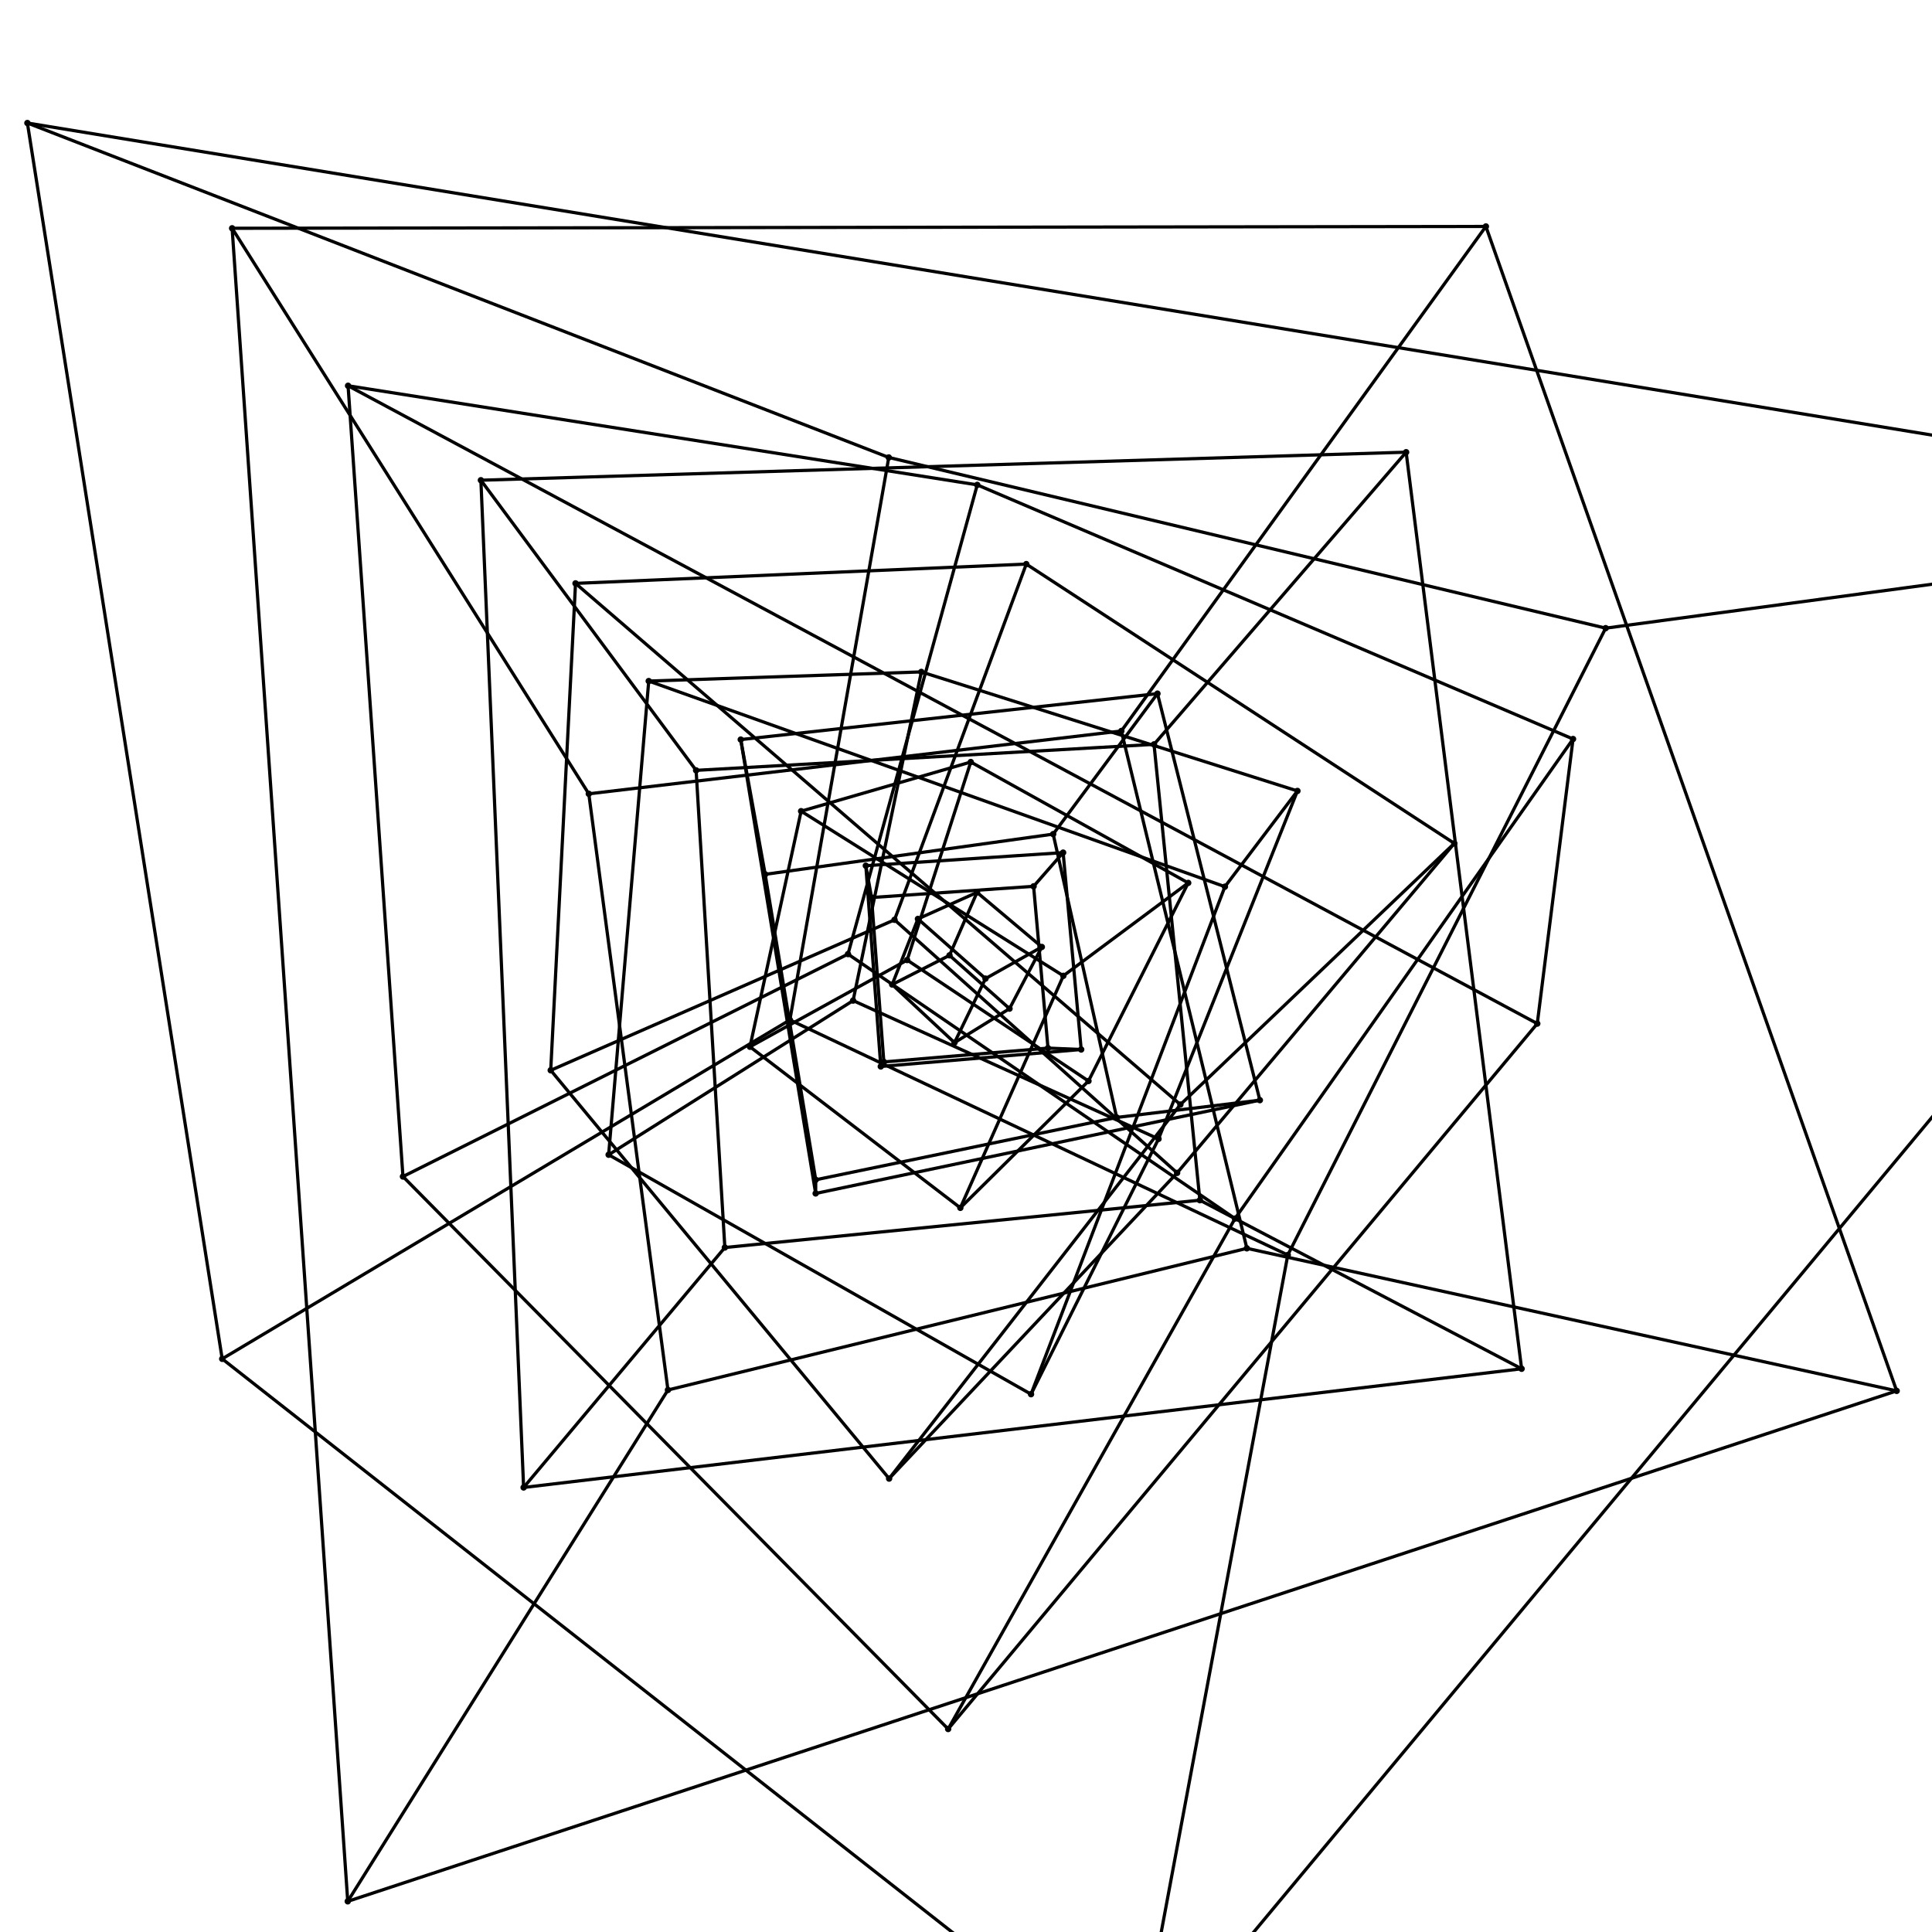
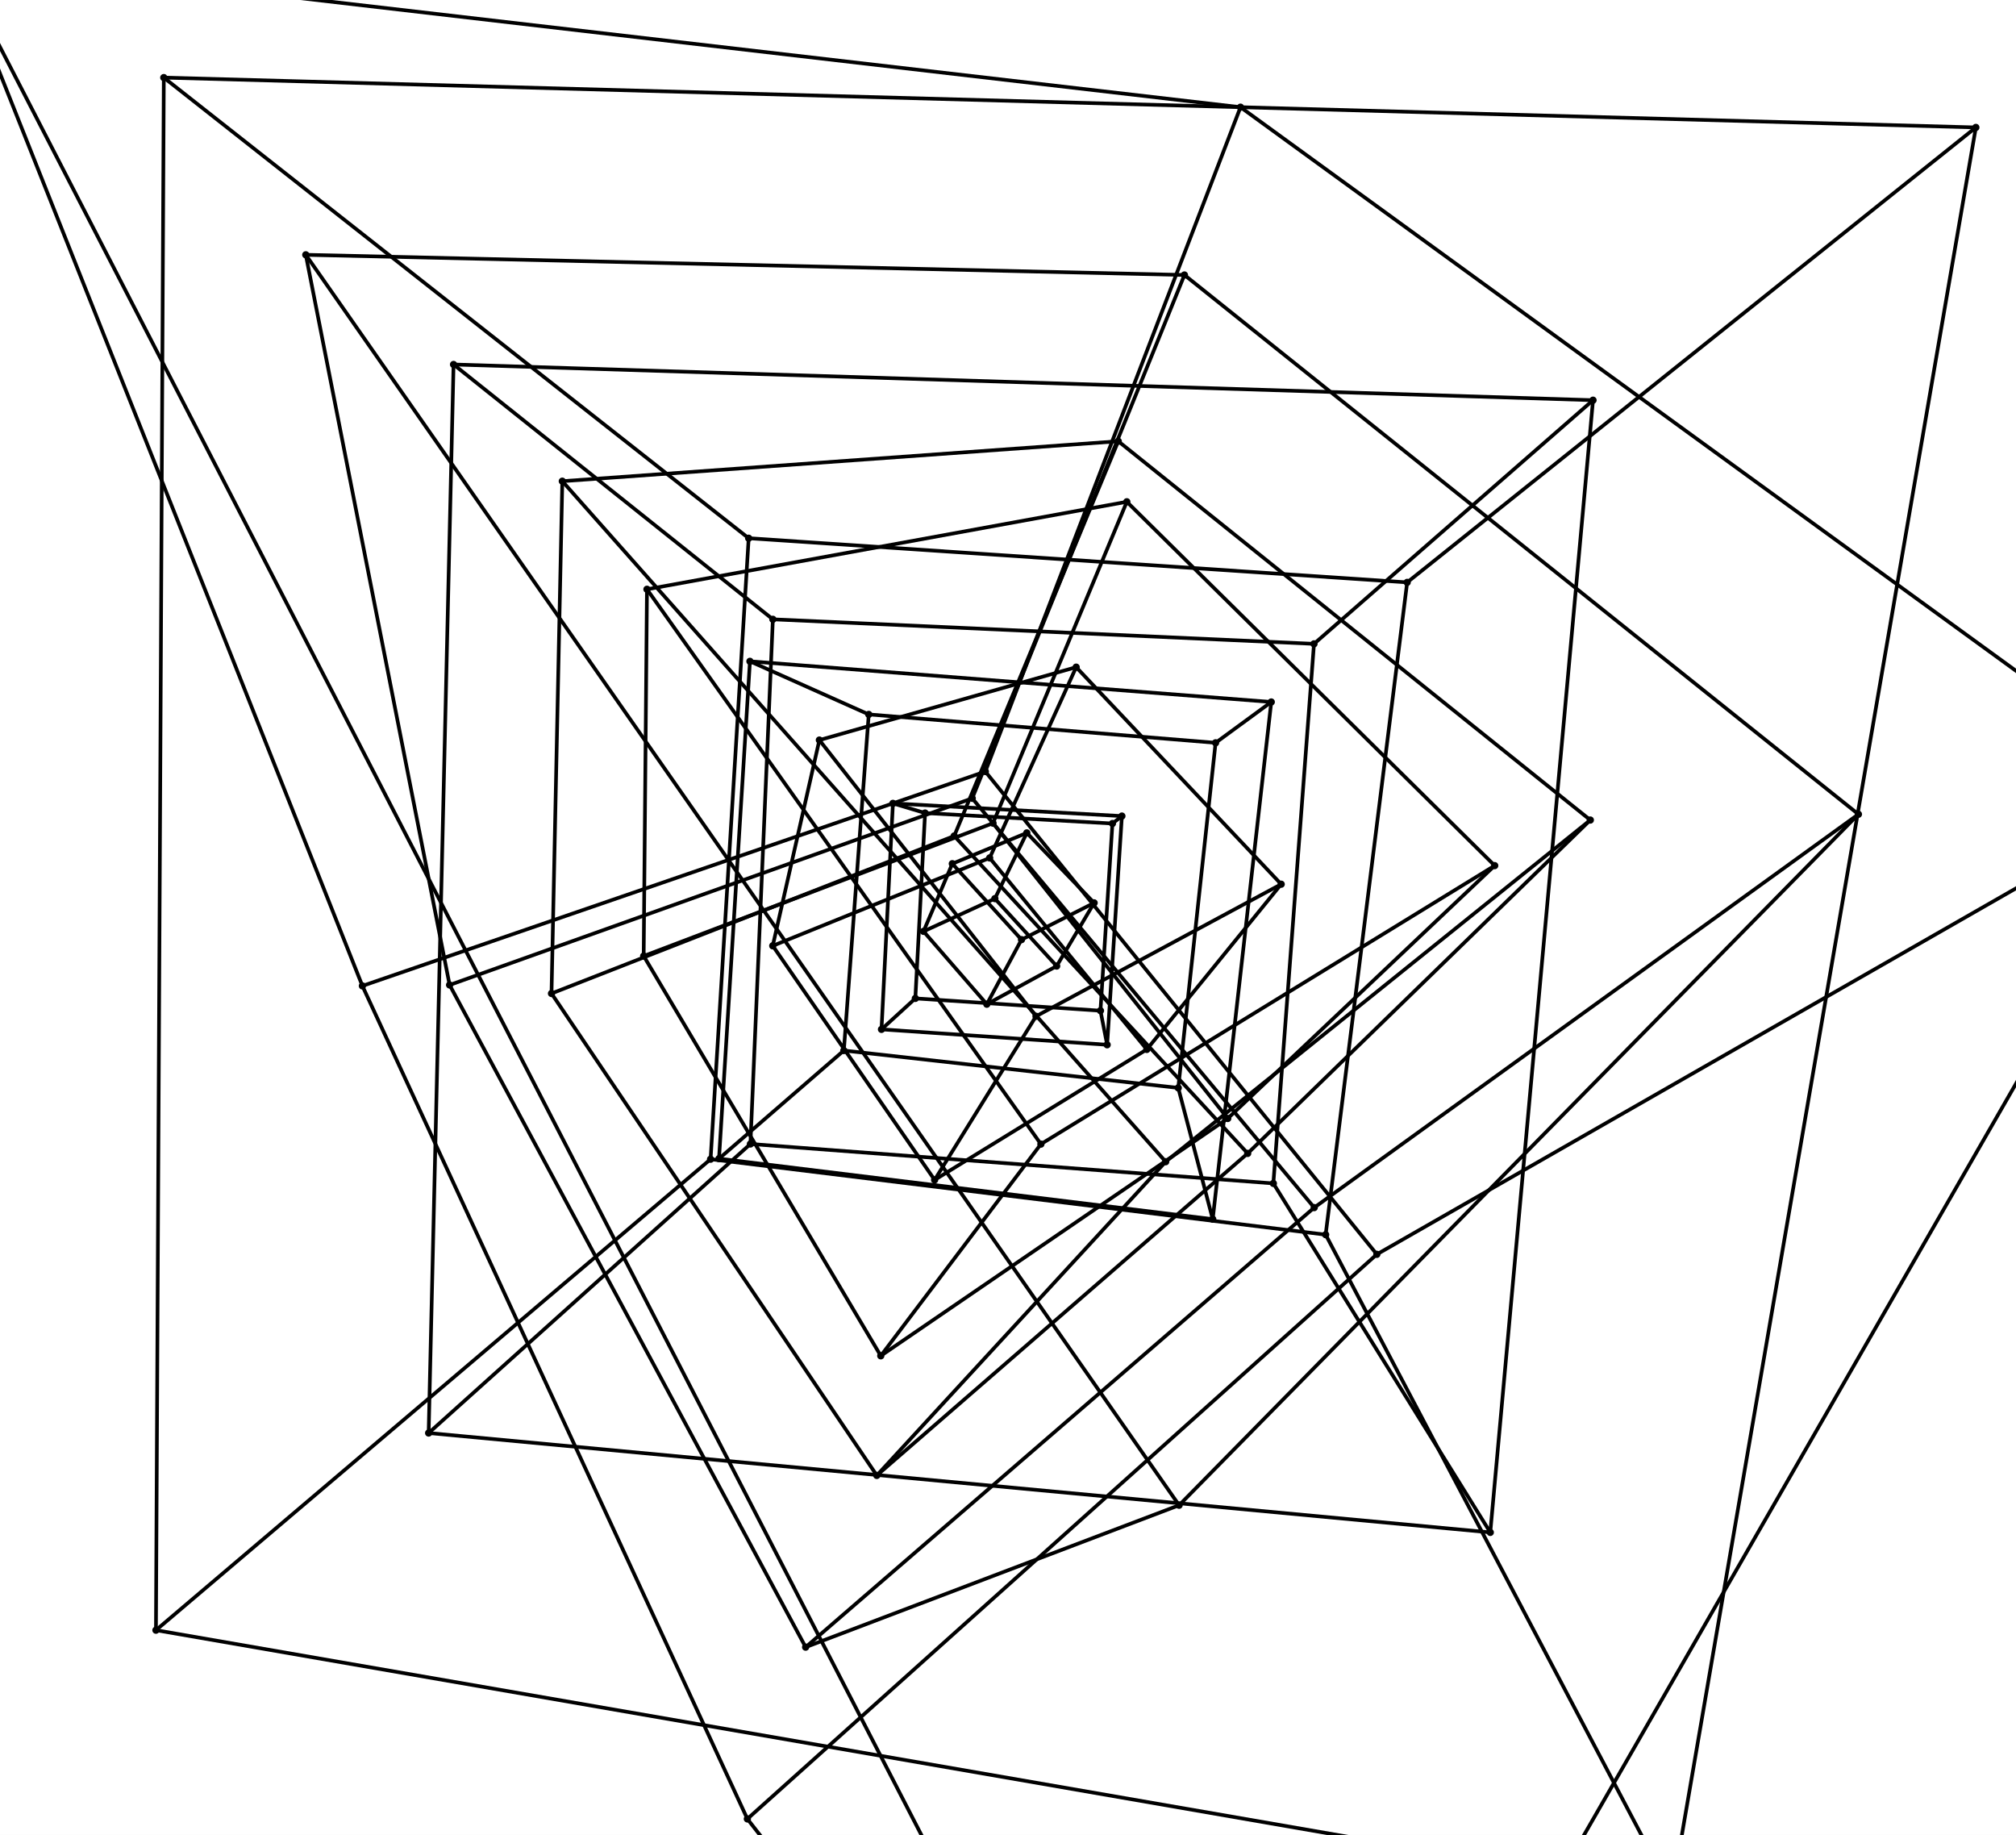
- <svg xmlns="http://www.w3.org/2000/svg" version="1.1" viewBox="-600 -600 1200 1200" width="1200" height="1200">
-   <rect x="-600" y="-600" width="100%" height="100%" fill="white" />
+ <svg xmlns="http://www.w3.org/2000/svg" version="1.1" viewBox="-549 -500 1099 1000" width="1099" height="1000">
+   <rect x="-549" y="-500" width="100%" height="100%" fill="white" />
  <g transform="scale(1, -1)">
-     <circle cx="-45.847" cy="-11.513" r="1" stroke="black" fill="none" stroke-width="2" />
-     <circle cx="-29.856" cy="29.255" r="1" stroke="black" fill="none" stroke-width="2" />
-     <circle cx="-10.244" cy="6.621" r="1" stroke="black" fill="none" stroke-width="2" />
-     <circle cx="6.857" cy="45.72" r="1" stroke="black" fill="none" stroke-width="2" />
-     <circle cx="-7.139" cy="-47.602" r="1" stroke="black" fill="none" stroke-width="2" />
-     <circle cx="12.106" cy="-7.825" r="1" stroke="black" fill="none" stroke-width="2" />
-     <circle cx="27.029" cy="-26.486" r="1" stroke="black" fill="none" stroke-width="2" />
-     <circle cx="47.099" cy="11.827" r="1" stroke="black" fill="none" stroke-width="2" />
-     <line x1="-45.847" y1="-11.513" x2="-29.856" y2="29.255" stroke="black" stroke-width="2" />
-     <line x1="-45.847" y1="-11.513" x2="-10.244" y2="6.621" stroke="black" stroke-width="2" />
-     <line x1="-45.847" y1="-11.513" x2="-7.139" y2="-47.602" stroke="black" stroke-width="2" />
-     <line x1="-29.856" y1="29.255" x2="6.857" y2="45.72" stroke="black" stroke-width="2" />
-     <line x1="-29.856" y1="29.255" x2="12.106" y2="-7.825" stroke="black" stroke-width="2" />
-     <line x1="-10.244" y1="6.621" x2="6.857" y2="45.72" stroke="black" stroke-width="2" />
-     <line x1="-10.244" y1="6.621" x2="27.029" y2="-26.486" stroke="black" stroke-width="2" />
-     <line x1="6.857" y1="45.72" x2="47.099" y2="11.827" stroke="black" stroke-width="2" />
-     <line x1="-7.139" y1="-47.602" x2="12.106" y2="-7.825" stroke="black" stroke-width="2" />
-     <line x1="-7.139" y1="-47.602" x2="27.029" y2="-26.486" stroke="black" stroke-width="2" />
-     <line x1="12.106" y1="-7.825" x2="47.099" y2="11.827" stroke="black" stroke-width="2" />
-     <line x1="27.029" y1="-26.486" x2="47.099" y2="11.827" stroke="black" stroke-width="2" />
-     <circle cx="60.329" cy="70.427" r="1" stroke="black" fill="none" stroke-width="2" />
-     <circle cx="-62.219" cy="62.306" r="1" stroke="black" fill="none" stroke-width="2" />
-     <circle cx="71.548" cy="-51.866" r="1" stroke="black" fill="none" stroke-width="2" />
-     <circle cx="-52.932" cy="-62.395" r="1" stroke="black" fill="none" stroke-width="2" />
-     <circle cx="41.989" cy="49.496" r="1" stroke="black" fill="none" stroke-width="2" />
-     <circle cx="-58.67" cy="42.531" r="1" stroke="black" fill="none" stroke-width="2" />
-     <circle cx="50.923" cy="-50.994" r="1" stroke="black" fill="none" stroke-width="2" />
-     <circle cx="-51.036" cy="-59.579" r="1" stroke="black" fill="none" stroke-width="2" />
-     <line x1="60.329" y1="70.427" x2="-62.219" y2="62.306" stroke="black" stroke-width="2" />
-     <line x1="60.329" y1="70.427" x2="71.548" y2="-51.866" stroke="black" stroke-width="2" />
-     <line x1="60.329" y1="70.427" x2="41.989" y2="49.496" stroke="black" stroke-width="2" />
-     <line x1="-62.219" y1="62.306" x2="-52.932" y2="-62.395" stroke="black" stroke-width="2" />
-     <line x1="-62.219" y1="62.306" x2="-58.67" y2="42.531" stroke="black" stroke-width="2" />
-     <line x1="71.548" y1="-51.866" x2="-52.932" y2="-62.395" stroke="black" stroke-width="2" />
-     <line x1="71.548" y1="-51.866" x2="50.923" y2="-50.994" stroke="black" stroke-width="2" />
-     <line x1="-52.932" y1="-62.395" x2="-51.036" y2="-59.579" stroke="black" stroke-width="2" />
-     <line x1="41.989" y1="49.496" x2="-58.67" y2="42.531" stroke="black" stroke-width="2" />
-     <line x1="41.989" y1="49.496" x2="50.923" y2="-50.994" stroke="black" stroke-width="2" />
-     <line x1="-58.67" y1="42.531" x2="-51.036" y2="-59.579" stroke="black" stroke-width="2" />
-     <line x1="50.923" y1="-50.994" x2="-51.036" y2="-59.579" stroke="black" stroke-width="2" />
-     <circle cx="-134.184" cy="-50.176" r="1" stroke="black" fill="none" stroke-width="2" />
-     <circle cx="-102.411" cy="96.165" r="1" stroke="black" fill="none" stroke-width="2" />
-     <circle cx="-36.546" cy="3.686" r="1" stroke="black" fill="none" stroke-width="2" />
-     <circle cx="2.964" cy="126.69" r="1" stroke="black" fill="none" stroke-width="2" />
-     <circle cx="-3.515" cy="-150.218" r="1" stroke="black" fill="none" stroke-width="2" />
-     <circle cx="60.471" cy="-6.098" r="1" stroke="black" fill="none" stroke-width="2" />
-     <circle cx="76.077" cy="-71.437" r="1" stroke="black" fill="none" stroke-width="2" />
-     <circle cx="138.022" cy="51.611" r="1" stroke="black" fill="none" stroke-width="2" />
-     <line x1="-134.184" y1="-50.176" x2="-102.411" y2="96.165" stroke="black" stroke-width="2" />
-     <line x1="-134.184" y1="-50.176" x2="-36.546" y2="3.686" stroke="black" stroke-width="2" />
-     <line x1="-134.184" y1="-50.176" x2="-3.515" y2="-150.218" stroke="black" stroke-width="2" />
-     <line x1="-102.411" y1="96.165" x2="2.964" y2="126.69" stroke="black" stroke-width="2" />
-     <line x1="-102.411" y1="96.165" x2="60.471" y2="-6.098" stroke="black" stroke-width="2" />
-     <line x1="-36.546" y1="3.686" x2="2.964" y2="126.69" stroke="black" stroke-width="2" />
-     <line x1="-36.546" y1="3.686" x2="76.077" y2="-71.437" stroke="black" stroke-width="2" />
-     <line x1="2.964" y1="126.69" x2="138.022" y2="51.611" stroke="black" stroke-width="2" />
-     <line x1="-3.515" y1="-150.218" x2="60.471" y2="-6.098" stroke="black" stroke-width="2" />
-     <line x1="-3.515" y1="-150.218" x2="76.077" y2="-71.437" stroke="black" stroke-width="2" />
-     <line x1="60.471" y1="-6.098" x2="138.022" y2="51.611" stroke="black" stroke-width="2" />
-     <line x1="76.077" y1="-71.437" x2="138.022" y2="51.611" stroke="black" stroke-width="2" />
-     <circle cx="118.927" cy="169.174" r="1" stroke="black" fill="none" stroke-width="2" />
-     <circle cx="-139.907" cy="140.64" r="1" stroke="black" fill="none" stroke-width="2" />
-     <circle cx="182.522" cy="-83.328" r="1" stroke="black" fill="none" stroke-width="2" />
-     <circle cx="-93.379" cy="-141.27" r="1" stroke="black" fill="none" stroke-width="2" />
-     <circle cx="54.146" cy="81.915" r="1" stroke="black" fill="none" stroke-width="2" />
-     <circle cx="-124.733" cy="56.945" r="1" stroke="black" fill="none" stroke-width="2" />
-     <circle cx="93.581" cy="-94.071" r="1" stroke="black" fill="none" stroke-width="2" />
-     <circle cx="-93.338" cy="-132.775" r="1" stroke="black" fill="none" stroke-width="2" />
-     <line x1="118.927" y1="169.174" x2="-139.907" y2="140.64" stroke="black" stroke-width="2" />
-     <line x1="118.927" y1="169.174" x2="182.522" y2="-83.328" stroke="black" stroke-width="2" />
-     <line x1="118.927" y1="169.174" x2="54.146" y2="81.915" stroke="black" stroke-width="2" />
-     <line x1="-139.907" y1="140.64" x2="-93.379" y2="-141.27" stroke="black" stroke-width="2" />
-     <line x1="-139.907" y1="140.64" x2="-124.733" y2="56.945" stroke="black" stroke-width="2" />
-     <line x1="182.522" y1="-83.328" x2="-93.379" y2="-141.27" stroke="black" stroke-width="2" />
-     <line x1="182.522" y1="-83.328" x2="93.581" y2="-94.071" stroke="black" stroke-width="2" />
-     <line x1="-93.379" y1="-141.27" x2="-93.338" y2="-132.775" stroke="black" stroke-width="2" />
-     <line x1="54.146" y1="81.915" x2="-124.733" y2="56.945" stroke="black" stroke-width="2" />
-     <line x1="54.146" y1="81.915" x2="93.581" y2="-94.071" stroke="black" stroke-width="2" />
-     <line x1="-124.733" y1="56.945" x2="-93.338" y2="-132.775" stroke="black" stroke-width="2" />
-     <line x1="93.581" y1="-94.071" x2="-93.338" y2="-132.775" stroke="black" stroke-width="2" />
-     <circle cx="-221.96" cy="-117.232" r="1" stroke="black" fill="none" stroke-width="2" />
-     <circle cx="-197.061" cy="176.984" r="1" stroke="black" fill="none" stroke-width="2" />
-     <circle cx="-70.119" cy="-21.482" r="1" stroke="black" fill="none" stroke-width="2" />
-     <circle cx="-27.741" cy="182.663" r="1" stroke="black" fill="none" stroke-width="2" />
-     <circle cx="40.392" cy="-265.962" r="1" stroke="black" fill="none" stroke-width="2" />
-     <circle cx="160.811" cy="49.267" r="1" stroke="black" fill="none" stroke-width="2" />
-     <circle cx="119.582" cy="-107.399" r="1" stroke="black" fill="none" stroke-width="2" />
-     <circle cx="205.858" cy="108.728" r="1" stroke="black" fill="none" stroke-width="2" />
-     <line x1="-221.96" y1="-117.232" x2="-197.061" y2="176.984" stroke="black" stroke-width="2" />
-     <line x1="-221.96" y1="-117.232" x2="-70.119" y2="-21.482" stroke="black" stroke-width="2" />
-     <line x1="-221.96" y1="-117.232" x2="40.392" y2="-265.962" stroke="black" stroke-width="2" />
-     <line x1="-197.061" y1="176.984" x2="-27.741" y2="182.663" stroke="black" stroke-width="2" />
-     <line x1="-197.061" y1="176.984" x2="160.811" y2="49.267" stroke="black" stroke-width="2" />
-     <line x1="-70.119" y1="-21.482" x2="-27.741" y2="182.663" stroke="black" stroke-width="2" />
-     <line x1="-70.119" y1="-21.482" x2="119.582" y2="-107.399" stroke="black" stroke-width="2" />
-     <line x1="-27.741" y1="182.663" x2="205.858" y2="108.728" stroke="black" stroke-width="2" />
-     <line x1="40.392" y1="-265.962" x2="160.811" y2="49.267" stroke="black" stroke-width="2" />
-     <line x1="40.392" y1="-265.962" x2="119.582" y2="-107.399" stroke="black" stroke-width="2" />
-     <line x1="160.811" y1="49.267" x2="205.858" y2="108.728" stroke="black" stroke-width="2" />
-     <line x1="119.582" y1="-107.399" x2="205.858" y2="108.728" stroke="black" stroke-width="2" />
-     <circle cx="-257.935" cy="-64.771" r="1" stroke="black" fill="none" stroke-width="2" />
-     <circle cx="-242.532" cy="237.653" r="1" stroke="black" fill="none" stroke-width="2" />
-     <circle cx="-44.39" cy="28.691" r="1" stroke="black" fill="none" stroke-width="2" />
-     <circle cx="37.438" cy="249.64" r="1" stroke="black" fill="none" stroke-width="2" />
-     <circle cx="-47.748" cy="-318.384" r="1" stroke="black" fill="none" stroke-width="2" />
-     <circle cx="133.155" cy="-86.064" r="1" stroke="black" fill="none" stroke-width="2" />
-     <circle cx="131.141" cy="-128.504" r="1" stroke="black" fill="none" stroke-width="2" />
-     <circle cx="303.305" cy="76.164" r="1" stroke="black" fill="none" stroke-width="2" />
-     <line x1="-257.935" y1="-64.771" x2="-242.532" y2="237.653" stroke="black" stroke-width="2" />
-     <line x1="-257.935" y1="-64.771" x2="-44.39" y2="28.691" stroke="black" stroke-width="2" />
-     <line x1="-257.935" y1="-64.771" x2="-47.748" y2="-318.384" stroke="black" stroke-width="2" />
-     <line x1="-242.532" y1="237.653" x2="37.438" y2="249.64" stroke="black" stroke-width="2" />
-     <line x1="-242.532" y1="237.653" x2="133.155" y2="-86.064" stroke="black" stroke-width="2" />
-     <line x1="-44.39" y1="28.691" x2="37.438" y2="249.64" stroke="black" stroke-width="2" />
-     <line x1="-44.39" y1="28.691" x2="131.141" y2="-128.504" stroke="black" stroke-width="2" />
-     <line x1="37.438" y1="249.64" x2="303.305" y2="76.164" stroke="black" stroke-width="2" />
-     <line x1="-47.748" y1="-318.384" x2="133.155" y2="-86.064" stroke="black" stroke-width="2" />
-     <line x1="-47.748" y1="-318.384" x2="131.141" y2="-128.504" stroke="black" stroke-width="2" />
-     <line x1="133.155" y1="-86.064" x2="303.305" y2="76.164" stroke="black" stroke-width="2" />
-     <line x1="131.141" y1="-128.504" x2="303.305" y2="76.164" stroke="black" stroke-width="2" />
-     <circle cx="273.375" cy="319.134" r="1" stroke="black" fill="none" stroke-width="2" />
-     <circle cx="-301.308" cy="301.73" r="1" stroke="black" fill="none" stroke-width="2" />
-     <circle cx="345.101" cy="-250.172" r="1" stroke="black" fill="none" stroke-width="2" />
-     <circle cx="-274.77" cy="-323.894" r="1" stroke="black" fill="none" stroke-width="2" />
-     <circle cx="116.784" cy="137.663" r="1" stroke="black" fill="none" stroke-width="2" />
-     <circle cx="-167.631" cy="121.519" r="1" stroke="black" fill="none" stroke-width="2" />
-     <circle cx="145.266" cy="-145.469" r="1" stroke="black" fill="none" stroke-width="2" />
-     <circle cx="-149.785" cy="-174.857" r="1" stroke="black" fill="none" stroke-width="2" />
-     <line x1="273.375" y1="319.134" x2="-301.308" y2="301.73" stroke="black" stroke-width="2" />
-     <line x1="273.375" y1="319.134" x2="345.101" y2="-250.172" stroke="black" stroke-width="2" />
-     <line x1="273.375" y1="319.134" x2="116.784" y2="137.663" stroke="black" stroke-width="2" />
-     <line x1="-301.308" y1="301.73" x2="-274.77" y2="-323.894" stroke="black" stroke-width="2" />
-     <line x1="-301.308" y1="301.73" x2="-167.631" y2="121.519" stroke="black" stroke-width="2" />
-     <line x1="345.101" y1="-250.172" x2="-274.77" y2="-323.894" stroke="black" stroke-width="2" />
-     <line x1="345.101" y1="-250.172" x2="145.266" y2="-145.469" stroke="black" stroke-width="2" />
-     <line x1="-274.77" y1="-323.894" x2="-149.785" y2="-174.857" stroke="black" stroke-width="2" />
-     <line x1="116.784" y1="137.663" x2="-167.631" y2="121.519" stroke="black" stroke-width="2" />
-     <line x1="116.784" y1="137.663" x2="145.266" y2="-145.469" stroke="black" stroke-width="2" />
-     <line x1="-167.631" y1="121.519" x2="-149.785" y2="-174.857" stroke="black" stroke-width="2" />
-     <line x1="145.266" y1="-145.469" x2="-149.785" y2="-174.857" stroke="black" stroke-width="2" />
-     <circle cx="-349.719" cy="-130.771" r="1" stroke="black" fill="none" stroke-width="2" />
-     <circle cx="-383.807" cy="360.397" r="1" stroke="black" fill="none" stroke-width="2" />
-     <circle cx="-73.291" cy="7.391" r="1" stroke="black" fill="none" stroke-width="2" />
-     <circle cx="6.992" cy="298.835" r="1" stroke="black" fill="none" stroke-width="2" />
-     <circle cx="-11.088" cy="-473.926" r="1" stroke="black" fill="none" stroke-width="2" />
-     <circle cx="354.83" cy="-35.784" r="1" stroke="black" fill="none" stroke-width="2" />
-     <circle cx="167.072" cy="-156.882" r="1" stroke="black" fill="none" stroke-width="2" />
-     <circle cx="377.045" cy="140.989" r="1" stroke="black" fill="none" stroke-width="2" />
-     <line x1="-349.719" y1="-130.771" x2="-383.807" y2="360.397" stroke="black" stroke-width="2" />
-     <line x1="-349.719" y1="-130.771" x2="-73.291" y2="7.391" stroke="black" stroke-width="2" />
-     <line x1="-349.719" y1="-130.771" x2="-11.088" y2="-473.926" stroke="black" stroke-width="2" />
-     <line x1="-383.807" y1="360.397" x2="6.992" y2="298.835" stroke="black" stroke-width="2" />
-     <line x1="-383.807" y1="360.397" x2="354.83" y2="-35.784" stroke="black" stroke-width="2" />
-     <line x1="-73.291" y1="7.391" x2="6.992" y2="298.835" stroke="black" stroke-width="2" />
-     <line x1="-73.291" y1="7.391" x2="167.072" y2="-156.882" stroke="black" stroke-width="2" />
-     <line x1="6.992" y1="298.835" x2="377.045" y2="140.989" stroke="black" stroke-width="2" />
-     <line x1="-11.088" y1="-473.926" x2="354.83" y2="-35.784" stroke="black" stroke-width="2" />
-     <line x1="-11.088" y1="-473.926" x2="167.072" y2="-156.882" stroke="black" stroke-width="2" />
-     <line x1="354.83" y1="-35.784" x2="377.045" y2="140.989" stroke="black" stroke-width="2" />
-     <line x1="167.072" y1="-156.882" x2="377.045" y2="140.989" stroke="black" stroke-width="2" />
-     <circle cx="322.913" cy="459.347" r="1" stroke="black" fill="none" stroke-width="2" />
-     <circle cx="-455.825" cy="458.212" r="1" stroke="black" fill="none" stroke-width="2" />
-     <circle cx="578.061" cy="-263.905" r="1" stroke="black" fill="none" stroke-width="2" />
-     <circle cx="-384.007" cy="-580.954" r="1" stroke="black" fill="none" stroke-width="2" />
-     <circle cx="96.49" cy="145.977" r="1" stroke="black" fill="none" stroke-width="2" />
-     <circle cx="-234.288" cy="106.96" r="1" stroke="black" fill="none" stroke-width="2" />
-     <circle cx="174.453" cy="-175.367" r="1" stroke="black" fill="none" stroke-width="2" />
-     <circle cx="-185.118" cy="-263.332" r="1" stroke="black" fill="none" stroke-width="2" />
-     <line x1="322.913" y1="459.347" x2="-455.825" y2="458.212" stroke="black" stroke-width="2" />
-     <line x1="322.913" y1="459.347" x2="578.061" y2="-263.905" stroke="black" stroke-width="2" />
-     <line x1="322.913" y1="459.347" x2="96.49" y2="145.977" stroke="black" stroke-width="2" />
-     <line x1="-455.825" y1="458.212" x2="-384.007" y2="-580.954" stroke="black" stroke-width="2" />
-     <line x1="-455.825" y1="458.212" x2="-234.288" y2="106.96" stroke="black" stroke-width="2" />
-     <line x1="578.061" y1="-263.905" x2="-384.007" y2="-580.954" stroke="black" stroke-width="2" />
-     <line x1="578.061" y1="-263.905" x2="174.453" y2="-175.367" stroke="black" stroke-width="2" />
-     <line x1="-384.007" y1="-580.954" x2="-185.118" y2="-263.332" stroke="black" stroke-width="2" />
-     <line x1="96.49" y1="145.977" x2="-234.288" y2="106.96" stroke="black" stroke-width="2" />
-     <line x1="96.49" y1="145.977" x2="174.453" y2="-175.367" stroke="black" stroke-width="2" />
-     <line x1="-234.288" y1="106.96" x2="-185.118" y2="-263.332" stroke="black" stroke-width="2" />
-     <line x1="174.453" y1="-175.367" x2="-185.118" y2="-263.332" stroke="black" stroke-width="2" />
-     <circle cx="-461.987" cy="-244.007" r="1" stroke="black" fill="none" stroke-width="2" />
-     <circle cx="-582.985" cy="523.591" r="1" stroke="black" fill="none" stroke-width="2" />
-     <circle cx="-109.391" cy="-33.514" r="1" stroke="black" fill="none" stroke-width="2" />
-     <circle cx="-47.971" cy="315.863" r="1" stroke="black" fill="none" stroke-width="2" />
-     <circle cx="104.644" cy="-689.03" r="1" stroke="black" fill="none" stroke-width="2" />
-     <circle cx="910.359" cy="278.904" r="1" stroke="black" fill="none" stroke-width="2" />
-     <circle cx="199.871" cy="-179.509" r="1" stroke="black" fill="none" stroke-width="2" />
-     <circle cx="397.305" cy="209.844" r="1" stroke="black" fill="none" stroke-width="2" />
-     <line x1="-461.987" y1="-244.007" x2="-582.985" y2="523.591" stroke="black" stroke-width="2" />
-     <line x1="-461.987" y1="-244.007" x2="-109.391" y2="-33.514" stroke="black" stroke-width="2" />
-     <line x1="-461.987" y1="-244.007" x2="104.644" y2="-689.03" stroke="black" stroke-width="2" />
-     <line x1="-582.985" y1="523.591" x2="-47.971" y2="315.863" stroke="black" stroke-width="2" />
-     <line x1="-582.985" y1="523.591" x2="910.359" y2="278.904" stroke="black" stroke-width="2" />
-     <line x1="-109.391" y1="-33.514" x2="-47.971" y2="315.863" stroke="black" stroke-width="2" />
-     <line x1="-109.391" y1="-33.514" x2="199.871" y2="-179.509" stroke="black" stroke-width="2" />
-     <line x1="-47.971" y1="315.863" x2="397.305" y2="209.844" stroke="black" stroke-width="2" />
-     <line x1="104.644" y1="-689.03" x2="910.359" y2="278.904" stroke="black" stroke-width="2" />
-     <line x1="104.644" y1="-689.03" x2="199.871" y2="-179.509" stroke="black" stroke-width="2" />
-     <line x1="910.359" y1="278.904" x2="397.305" y2="209.844" stroke="black" stroke-width="2" />
-     <line x1="199.871" y1="-179.509" x2="397.305" y2="209.844" stroke="black" stroke-width="2" />
+     <circle cx="-45.546" cy="-7.602" r="1" stroke="black" fill="none" stroke-width="2" />
+     <circle cx="-29.855" cy="29.275" r="1" stroke="black" fill="none" stroke-width="2" />
+     <circle cx="-6.652" cy="10.244" r="1" stroke="black" fill="none" stroke-width="2" />
+     <circle cx="10.758" cy="46.068" r="1" stroke="black" fill="none" stroke-width="2" />
+     <circle cx="-11.046" cy="-47.3" r="1" stroke="black" fill="none" stroke-width="2" />
+     <circle cx="7.861" cy="-12.106" r="1" stroke="black" fill="none" stroke-width="2" />
+     <circle cx="27.03" cy="-26.505" r="1" stroke="black" fill="none" stroke-width="2" />
+     <circle cx="47.451" cy="7.92" r="1" stroke="black" fill="none" stroke-width="2" />
+     <line x1="-45.546" y1="-7.602" x2="-29.855" y2="29.275" stroke="black" stroke-width="2" />
+     <line x1="-45.546" y1="-7.602" x2="-6.652" y2="10.244" stroke="black" stroke-width="2" />
+     <line x1="-45.546" y1="-7.602" x2="-11.046" y2="-47.3" stroke="black" stroke-width="2" />
+     <line x1="-29.855" y1="29.275" x2="10.758" y2="46.068" stroke="black" stroke-width="2" />
+     <line x1="-29.855" y1="29.275" x2="7.861" y2="-12.106" stroke="black" stroke-width="2" />
+     <line x1="-6.652" y1="10.244" x2="10.758" y2="46.068" stroke="black" stroke-width="2" />
+     <line x1="-6.652" y1="10.244" x2="27.03" y2="-26.505" stroke="black" stroke-width="2" />
+     <line x1="10.758" y1="46.068" x2="47.451" y2="7.92" stroke="black" stroke-width="2" />
+     <line x1="-11.046" y1="-47.3" x2="7.861" y2="-12.106" stroke="black" stroke-width="2" />
+     <line x1="-11.046" y1="-47.3" x2="27.03" y2="-26.505" stroke="black" stroke-width="2" />
+     <line x1="7.861" y1="-12.106" x2="47.451" y2="7.92" stroke="black" stroke-width="2" />
+     <line x1="27.03" y1="-26.505" x2="47.451" y2="7.92" stroke="black" stroke-width="2" />
+     <circle cx="62.587" cy="55.234" r="1" stroke="black" fill="none" stroke-width="2" />
+     <circle cx="-62.235" cy="62.153" r="1" stroke="black" fill="none" stroke-width="2" />
+     <circle cx="54.549" cy="-69.41" r="1" stroke="black" fill="none" stroke-width="2" />
+     <circle cx="-68.462" cy="-61.01" r="1" stroke="black" fill="none" stroke-width="2" />
+     <circle cx="57.43" cy="51.179" r="1" stroke="black" fill="none" stroke-width="2" />
+     <circle cx="-44.707" cy="56.887" r="1" stroke="black" fill="none" stroke-width="2" />
+     <circle cx="50.907" cy="-50.841" r="1" stroke="black" fill="none" stroke-width="2" />
+     <circle cx="-50.015" cy="-44.139" r="1" stroke="black" fill="none" stroke-width="2" />
+     <line x1="62.587" y1="55.234" x2="-62.235" y2="62.153" stroke="black" stroke-width="2" />
+     <line x1="62.587" y1="55.234" x2="54.549" y2="-69.41" stroke="black" stroke-width="2" />
+     <line x1="62.587" y1="55.234" x2="57.43" y2="51.179" stroke="black" stroke-width="2" />
+     <line x1="-62.235" y1="62.153" x2="-68.462" y2="-61.01" stroke="black" stroke-width="2" />
+     <line x1="-62.235" y1="62.153" x2="-44.707" y2="56.887" stroke="black" stroke-width="2" />
+     <line x1="54.549" y1="-69.41" x2="-68.462" y2="-61.01" stroke="black" stroke-width="2" />
+     <line x1="54.549" y1="-69.41" x2="50.907" y2="-50.841" stroke="black" stroke-width="2" />
+     <line x1="-68.462" y1="-61.01" x2="-50.015" y2="-44.139" stroke="black" stroke-width="2" />
+     <line x1="57.43" y1="51.179" x2="-44.707" y2="56.887" stroke="black" stroke-width="2" />
+     <line x1="57.43" y1="51.179" x2="50.907" y2="-50.841" stroke="black" stroke-width="2" />
+     <line x1="-44.707" y1="56.887" x2="-50.015" y2="-44.139" stroke="black" stroke-width="2" />
+     <line x1="50.907" y1="-50.841" x2="-50.015" y2="-44.139" stroke="black" stroke-width="2" />
+     <circle cx="-127.743" cy="-15.475" r="1" stroke="black" fill="none" stroke-width="2" />
+     <circle cx="-102.325" cy="96.657" r="1" stroke="black" fill="none" stroke-width="2" />
+     <circle cx="-9.489" cy="32.416" r="1" stroke="black" fill="none" stroke-width="2" />
+     <circle cx="37.661" cy="136.398" r="1" stroke="black" fill="none" stroke-width="2" />
+     <circle cx="-39.502" cy="-143.065" r="1" stroke="black" fill="none" stroke-width="2" />
+     <circle cx="15.77" cy="-53.872" r="1" stroke="black" fill="none" stroke-width="2" />
+     <circle cx="76.163" cy="-71.944" r="1" stroke="black" fill="none" stroke-width="2" />
+     <circle cx="149.423" cy="18.101" r="1" stroke="black" fill="none" stroke-width="2" />
+     <line x1="-127.743" y1="-15.475" x2="-102.325" y2="96.657" stroke="black" stroke-width="2" />
+     <line x1="-127.743" y1="-15.475" x2="-9.489" y2="32.416" stroke="black" stroke-width="2" />
+     <line x1="-127.743" y1="-15.475" x2="-39.502" y2="-143.065" stroke="black" stroke-width="2" />
+     <line x1="-102.325" y1="96.657" x2="37.661" y2="136.398" stroke="black" stroke-width="2" />
+     <line x1="-102.325" y1="96.657" x2="15.77" y2="-53.872" stroke="black" stroke-width="2" />
+     <line x1="-9.489" y1="32.416" x2="37.661" y2="136.398" stroke="black" stroke-width="2" />
+     <line x1="-9.489" y1="32.416" x2="76.163" y2="-71.944" stroke="black" stroke-width="2" />
+     <line x1="37.661" y1="136.398" x2="149.423" y2="18.101" stroke="black" stroke-width="2" />
+     <line x1="-39.502" y1="-143.065" x2="15.77" y2="-53.872" stroke="black" stroke-width="2" />
+     <line x1="-39.502" y1="-143.065" x2="76.163" y2="-71.944" stroke="black" stroke-width="2" />
+     <line x1="15.77" y1="-53.872" x2="149.423" y2="18.101" stroke="black" stroke-width="2" />
+     <line x1="76.163" y1="-71.944" x2="149.423" y2="18.101" stroke="black" stroke-width="2" />
+     <circle cx="144.014" cy="117.408" r="1" stroke="black" fill="none" stroke-width="2" />
+     <circle cx="-140.177" cy="139.568" r="1" stroke="black" fill="none" stroke-width="2" />
+     <circle cx="112.1" cy="-164.456" r="1" stroke="black" fill="none" stroke-width="2" />
+     <circle cx="-157.037" cy="-131.475" r="1" stroke="black" fill="none" stroke-width="2" />
+     <circle cx="113.665" cy="95.163" r="1" stroke="black" fill="none" stroke-width="2" />
+     <circle cx="-75.415" cy="110.636" r="1" stroke="black" fill="none" stroke-width="2" />
+     <circle cx="93.31" cy="-92.905" r="1" stroke="black" fill="none" stroke-width="2" />
+     <circle cx="-88.991" cy="-72.55" r="1" stroke="black" fill="none" stroke-width="2" />
+     <line x1="144.014" y1="117.408" x2="-140.177" y2="139.568" stroke="black" stroke-width="2" />
+     <line x1="144.014" y1="117.408" x2="112.1" y2="-164.456" stroke="black" stroke-width="2" />
+     <line x1="144.014" y1="117.408" x2="113.665" y2="95.163" stroke="black" stroke-width="2" />
+     <line x1="-140.177" y1="139.568" x2="-157.037" y2="-131.475" stroke="black" stroke-width="2" />
+     <line x1="-140.177" y1="139.568" x2="-75.415" y2="110.636" stroke="black" stroke-width="2" />
+     <line x1="112.1" y1="-164.456" x2="-157.037" y2="-131.475" stroke="black" stroke-width="2" />
+     <line x1="112.1" y1="-164.456" x2="93.31" y2="-92.905" stroke="black" stroke-width="2" />
+     <line x1="-157.037" y1="-131.475" x2="-88.991" y2="-72.55" stroke="black" stroke-width="2" />
+     <line x1="113.665" y1="95.163" x2="-75.415" y2="110.636" stroke="black" stroke-width="2" />
+     <line x1="113.665" y1="95.163" x2="93.31" y2="-92.905" stroke="black" stroke-width="2" />
+     <line x1="-75.415" y1="110.636" x2="-88.991" y2="-72.55" stroke="black" stroke-width="2" />
+     <line x1="93.31" y1="-92.905" x2="-88.991" y2="-72.55" stroke="black" stroke-width="2" />
+     <circle cx="-198.104" cy="-21.036" r="1" stroke="black" fill="none" stroke-width="2" />
+     <circle cx="-196.312" cy="178.834" r="1" stroke="black" fill="none" stroke-width="2" />
+     <circle cx="-7.663" cy="51.363" r="1" stroke="black" fill="none" stroke-width="2" />
+     <circle cx="65.276" cy="226.525" r="1" stroke="black" fill="none" stroke-width="2" />
+     <circle cx="-68.852" cy="-238.934" r="1" stroke="black" fill="none" stroke-width="2" />
+     <circle cx="18.433" cy="-123.554" r="1" stroke="black" fill="none" stroke-width="2" />
+     <circle cx="120.295" cy="-109.585" r="1" stroke="black" fill="none" stroke-width="2" />
+     <circle cx="265.818" cy="28.226" r="1" stroke="black" fill="none" stroke-width="2" />
+     <line x1="-198.104" y1="-21.036" x2="-196.312" y2="178.834" stroke="black" stroke-width="2" />
+     <line x1="-198.104" y1="-21.036" x2="-7.663" y2="51.363" stroke="black" stroke-width="2" />
+     <line x1="-198.104" y1="-21.036" x2="-68.852" y2="-238.934" stroke="black" stroke-width="2" />
+     <line x1="-196.312" y1="178.834" x2="65.276" y2="226.525" stroke="black" stroke-width="2" />
+     <line x1="-196.312" y1="178.834" x2="18.433" y2="-123.554" stroke="black" stroke-width="2" />
+     <line x1="-7.663" y1="51.363" x2="65.276" y2="226.525" stroke="black" stroke-width="2" />
+     <line x1="-7.663" y1="51.363" x2="120.295" y2="-109.585" stroke="black" stroke-width="2" />
+     <line x1="65.276" y1="226.525" x2="265.818" y2="28.226" stroke="black" stroke-width="2" />
+     <line x1="-68.852" y1="-238.934" x2="18.433" y2="-123.554" stroke="black" stroke-width="2" />
+     <line x1="-68.852" y1="-238.934" x2="120.295" y2="-109.585" stroke="black" stroke-width="2" />
+     <line x1="18.433" y1="-123.554" x2="265.818" y2="28.226" stroke="black" stroke-width="2" />
+     <line x1="120.295" y1="-109.585" x2="265.818" y2="28.226" stroke="black" stroke-width="2" />
+     <circle cx="-248.352" cy="-41.451" r="1" stroke="black" fill="none" stroke-width="2" />
+     <circle cx="-242.46" cy="237.749" r="1" stroke="black" fill="none" stroke-width="2" />
+     <circle cx="-28.827" cy="44.392" r="1" stroke="black" fill="none" stroke-width="2" />
+     <circle cx="60.604" cy="259.521" r="1" stroke="black" fill="none" stroke-width="2" />
+     <circle cx="-71.019" cy="-304.12" r="1" stroke="black" fill="none" stroke-width="2" />
+     <circle cx="86.459" cy="-133.141" r="1" stroke="black" fill="none" stroke-width="2" />
+     <circle cx="131.163" cy="-128.615" r="1" stroke="black" fill="none" stroke-width="2" />
+     <circle cx="317.944" cy="53.067" r="1" stroke="black" fill="none" stroke-width="2" />
+     <line x1="-248.352" y1="-41.451" x2="-242.46" y2="237.749" stroke="black" stroke-width="2" />
+     <line x1="-248.352" y1="-41.451" x2="-28.827" y2="44.392" stroke="black" stroke-width="2" />
+     <line x1="-248.352" y1="-41.451" x2="-71.019" y2="-304.12" stroke="black" stroke-width="2" />
+     <line x1="-242.46" y1="237.749" x2="60.604" y2="259.521" stroke="black" stroke-width="2" />
+     <line x1="-242.46" y1="237.749" x2="86.459" y2="-133.141" stroke="black" stroke-width="2" />
+     <line x1="-28.827" y1="44.392" x2="60.604" y2="259.521" stroke="black" stroke-width="2" />
+     <line x1="-28.827" y1="44.392" x2="131.163" y2="-128.615" stroke="black" stroke-width="2" />
+     <line x1="60.604" y1="259.521" x2="317.944" y2="53.067" stroke="black" stroke-width="2" />
+     <line x1="-71.019" y1="-304.12" x2="86.459" y2="-133.141" stroke="black" stroke-width="2" />
+     <line x1="-71.019" y1="-304.12" x2="131.163" y2="-128.615" stroke="black" stroke-width="2" />
+     <line x1="86.459" y1="-133.141" x2="317.944" y2="53.067" stroke="black" stroke-width="2" />
+     <line x1="131.163" y1="-128.615" x2="317.944" y2="53.067" stroke="black" stroke-width="2" />
+     <circle cx="319.414" cy="281.889" r="1" stroke="black" fill="none" stroke-width="2" />
+     <circle cx="-301.749" cy="301.354" r="1" stroke="black" fill="none" stroke-width="2" />
+     <circle cx="263.409" cy="-335.171" r="1" stroke="black" fill="none" stroke-width="2" />
+     <circle cx="-315.328" cy="-281.007" r="1" stroke="black" fill="none" stroke-width="2" />
+     <circle cx="167.307" cy="149.097" r="1" stroke="black" fill="none" stroke-width="2" />
+     <circle cx="-127.679" cy="162.463" r="1" stroke="black" fill="none" stroke-width="2" />
+     <circle cx="145.152" cy="-144.962" r="1" stroke="black" fill="none" stroke-width="2" />
+     <circle cx="-139.919" cy="-123.481" r="1" stroke="black" fill="none" stroke-width="2" />
+     <line x1="319.414" y1="281.889" x2="-301.749" y2="301.354" stroke="black" stroke-width="2" />
+     <line x1="319.414" y1="281.889" x2="263.409" y2="-335.171" stroke="black" stroke-width="2" />
+     <line x1="319.414" y1="281.889" x2="167.307" y2="149.097" stroke="black" stroke-width="2" />
+     <line x1="-301.749" y1="301.354" x2="-315.328" y2="-281.007" stroke="black" stroke-width="2" />
+     <line x1="-301.749" y1="301.354" x2="-127.679" y2="162.463" stroke="black" stroke-width="2" />
+     <line x1="263.409" y1="-335.171" x2="-315.328" y2="-281.007" stroke="black" stroke-width="2" />
+     <line x1="263.409" y1="-335.171" x2="145.152" y2="-144.962" stroke="black" stroke-width="2" />
+     <line x1="-315.328" y1="-281.007" x2="-139.919" y2="-123.481" stroke="black" stroke-width="2" />
+     <line x1="167.307" y1="149.097" x2="-127.679" y2="162.463" stroke="black" stroke-width="2" />
+     <line x1="167.307" y1="149.097" x2="145.152" y2="-144.962" stroke="black" stroke-width="2" />
+     <line x1="-127.679" y1="162.463" x2="-139.919" y2="-123.481" stroke="black" stroke-width="2" />
+     <line x1="145.152" y1="-144.962" x2="-139.919" y2="-123.481" stroke="black" stroke-width="2" />
+     <circle cx="-303.903" cy="-36.816" r="1" stroke="black" fill="none" stroke-width="2" />
+     <circle cx="-382.3" cy="361.126" r="1" stroke="black" fill="none" stroke-width="2" />
+     <circle cx="-18.999" cy="64.903" r="1" stroke="black" fill="none" stroke-width="2" />
+     <circle cx="96.676" cy="350.132" r="1" stroke="black" fill="none" stroke-width="2" />
+     <circle cx="-109.812" cy="-397.706" r="1" stroke="black" fill="none" stroke-width="2" />
+     <circle cx="93.78" cy="-320.361" r="1" stroke="black" fill="none" stroke-width="2" />
+     <circle cx="167.428" cy="-158.154" r="1" stroke="black" fill="none" stroke-width="2" />
+     <circle cx="464.097" cy="56.222" r="1" stroke="black" fill="none" stroke-width="2" />
+     <line x1="-303.903" y1="-36.816" x2="-382.3" y2="361.126" stroke="black" stroke-width="2" />
+     <line x1="-303.903" y1="-36.816" x2="-18.999" y2="64.903" stroke="black" stroke-width="2" />
+     <line x1="-303.903" y1="-36.816" x2="-109.812" y2="-397.706" stroke="black" stroke-width="2" />
+     <line x1="-382.3" y1="361.126" x2="96.676" y2="350.132" stroke="black" stroke-width="2" />
+     <line x1="-382.3" y1="361.126" x2="93.78" y2="-320.361" stroke="black" stroke-width="2" />
+     <line x1="-18.999" y1="64.903" x2="96.676" y2="350.132" stroke="black" stroke-width="2" />
+     <line x1="-18.999" y1="64.903" x2="167.428" y2="-158.154" stroke="black" stroke-width="2" />
+     <line x1="96.676" y1="350.132" x2="464.097" y2="56.222" stroke="black" stroke-width="2" />
+     <line x1="-109.812" y1="-397.706" x2="93.78" y2="-320.361" stroke="black" stroke-width="2" />
+     <line x1="-109.812" y1="-397.706" x2="167.428" y2="-158.154" stroke="black" stroke-width="2" />
+     <line x1="93.78" y1="-320.361" x2="464.097" y2="56.222" stroke="black" stroke-width="2" />
+     <line x1="167.428" y1="-158.154" x2="464.097" y2="56.222" stroke="black" stroke-width="2" />
+     <circle cx="528.114" cy="430.547" r="1" stroke="black" fill="none" stroke-width="2" />
+     <circle cx="-459.705" cy="457.709" r="1" stroke="black" fill="none" stroke-width="2" />
+     <circle cx="362.41" cy="-531.671" r="1" stroke="black" fill="none" stroke-width="2" />
+     <circle cx="-463.985" cy="-388.46" r="1" stroke="black" fill="none" stroke-width="2" />
+     <circle cx="218.099" cy="182.598" r="1" stroke="black" fill="none" stroke-width="2" />
+     <circle cx="-140.87" cy="206.662" r="1" stroke="black" fill="none" stroke-width="2" />
+     <circle cx="173.66" cy="-172.906" r="1" stroke="black" fill="none" stroke-width="2" />
+     <circle cx="-161.633" cy="-131.772" r="1" stroke="black" fill="none" stroke-width="2" />
+     <line x1="528.114" y1="430.547" x2="-459.705" y2="457.709" stroke="black" stroke-width="2" />
+     <line x1="528.114" y1="430.547" x2="362.41" y2="-531.671" stroke="black" stroke-width="2" />
+     <line x1="528.114" y1="430.547" x2="218.099" y2="182.598" stroke="black" stroke-width="2" />
+     <line x1="-459.705" y1="457.709" x2="-463.985" y2="-388.46" stroke="black" stroke-width="2" />
+     <line x1="-459.705" y1="457.709" x2="-140.87" y2="206.662" stroke="black" stroke-width="2" />
+     <line x1="362.41" y1="-531.671" x2="-463.985" y2="-388.46" stroke="black" stroke-width="2" />
+     <line x1="362.41" y1="-531.671" x2="173.66" y2="-172.906" stroke="black" stroke-width="2" />
+     <line x1="-463.985" y1="-388.46" x2="-161.633" y2="-131.772" stroke="black" stroke-width="2" />
+     <line x1="218.099" y1="182.598" x2="-140.87" y2="206.662" stroke="black" stroke-width="2" />
+     <line x1="218.099" y1="182.598" x2="173.66" y2="-172.906" stroke="black" stroke-width="2" />
+     <line x1="-140.87" y1="206.662" x2="-161.633" y2="-131.772" stroke="black" stroke-width="2" />
+     <line x1="173.66" y1="-172.906" x2="-161.633" y2="-131.772" stroke="black" stroke-width="2" />
+     <circle cx="-351.444" cy="-37.319" r="1" stroke="black" fill="none" stroke-width="2" />
+     <circle cx="-573.978" cy="522.878" r="1" stroke="black" fill="none" stroke-width="2" />
+     <circle cx="-11.861" cy="79.5" r="1" stroke="black" fill="none" stroke-width="2" />
+     <circle cx="127.248" cy="441.583" r="1" stroke="black" fill="none" stroke-width="2" />
+     <circle cx="-141.581" cy="-491.324" r="1" stroke="black" fill="none" stroke-width="2" />
+     <circle cx="124.032" cy="-831.35" r="1" stroke="black" fill="none" stroke-width="2" />
+     <circle cx="201.564" cy="-183.619" r="1" stroke="black" fill="none" stroke-width="2" />
+     <circle cx="641.227" cy="68.09" r="1" stroke="black" fill="none" stroke-width="2" />
+     <line x1="-351.444" y1="-37.319" x2="-573.978" y2="522.878" stroke="black" stroke-width="2" />
+     <line x1="-351.444" y1="-37.319" x2="-11.861" y2="79.5" stroke="black" stroke-width="2" />
+     <line x1="-351.444" y1="-37.319" x2="-141.581" y2="-491.324" stroke="black" stroke-width="2" />
+     <line x1="-573.978" y1="522.878" x2="127.248" y2="441.583" stroke="black" stroke-width="2" />
+     <line x1="-573.978" y1="522.878" x2="124.032" y2="-831.35" stroke="black" stroke-width="2" />
+     <line x1="-11.861" y1="79.5" x2="127.248" y2="441.583" stroke="black" stroke-width="2" />
+     <line x1="-11.861" y1="79.5" x2="201.564" y2="-183.619" stroke="black" stroke-width="2" />
+     <line x1="127.248" y1="441.583" x2="641.227" y2="68.09" stroke="black" stroke-width="2" />
+     <line x1="-141.581" y1="-491.324" x2="124.032" y2="-831.35" stroke="black" stroke-width="2" />
+     <line x1="-141.581" y1="-491.324" x2="201.564" y2="-183.619" stroke="black" stroke-width="2" />
+     <line x1="124.032" y1="-831.35" x2="641.227" y2="68.09" stroke="black" stroke-width="2" />
+     <line x1="201.564" y1="-183.619" x2="641.227" y2="68.09" stroke="black" stroke-width="2" />
  </g>
</svg>
